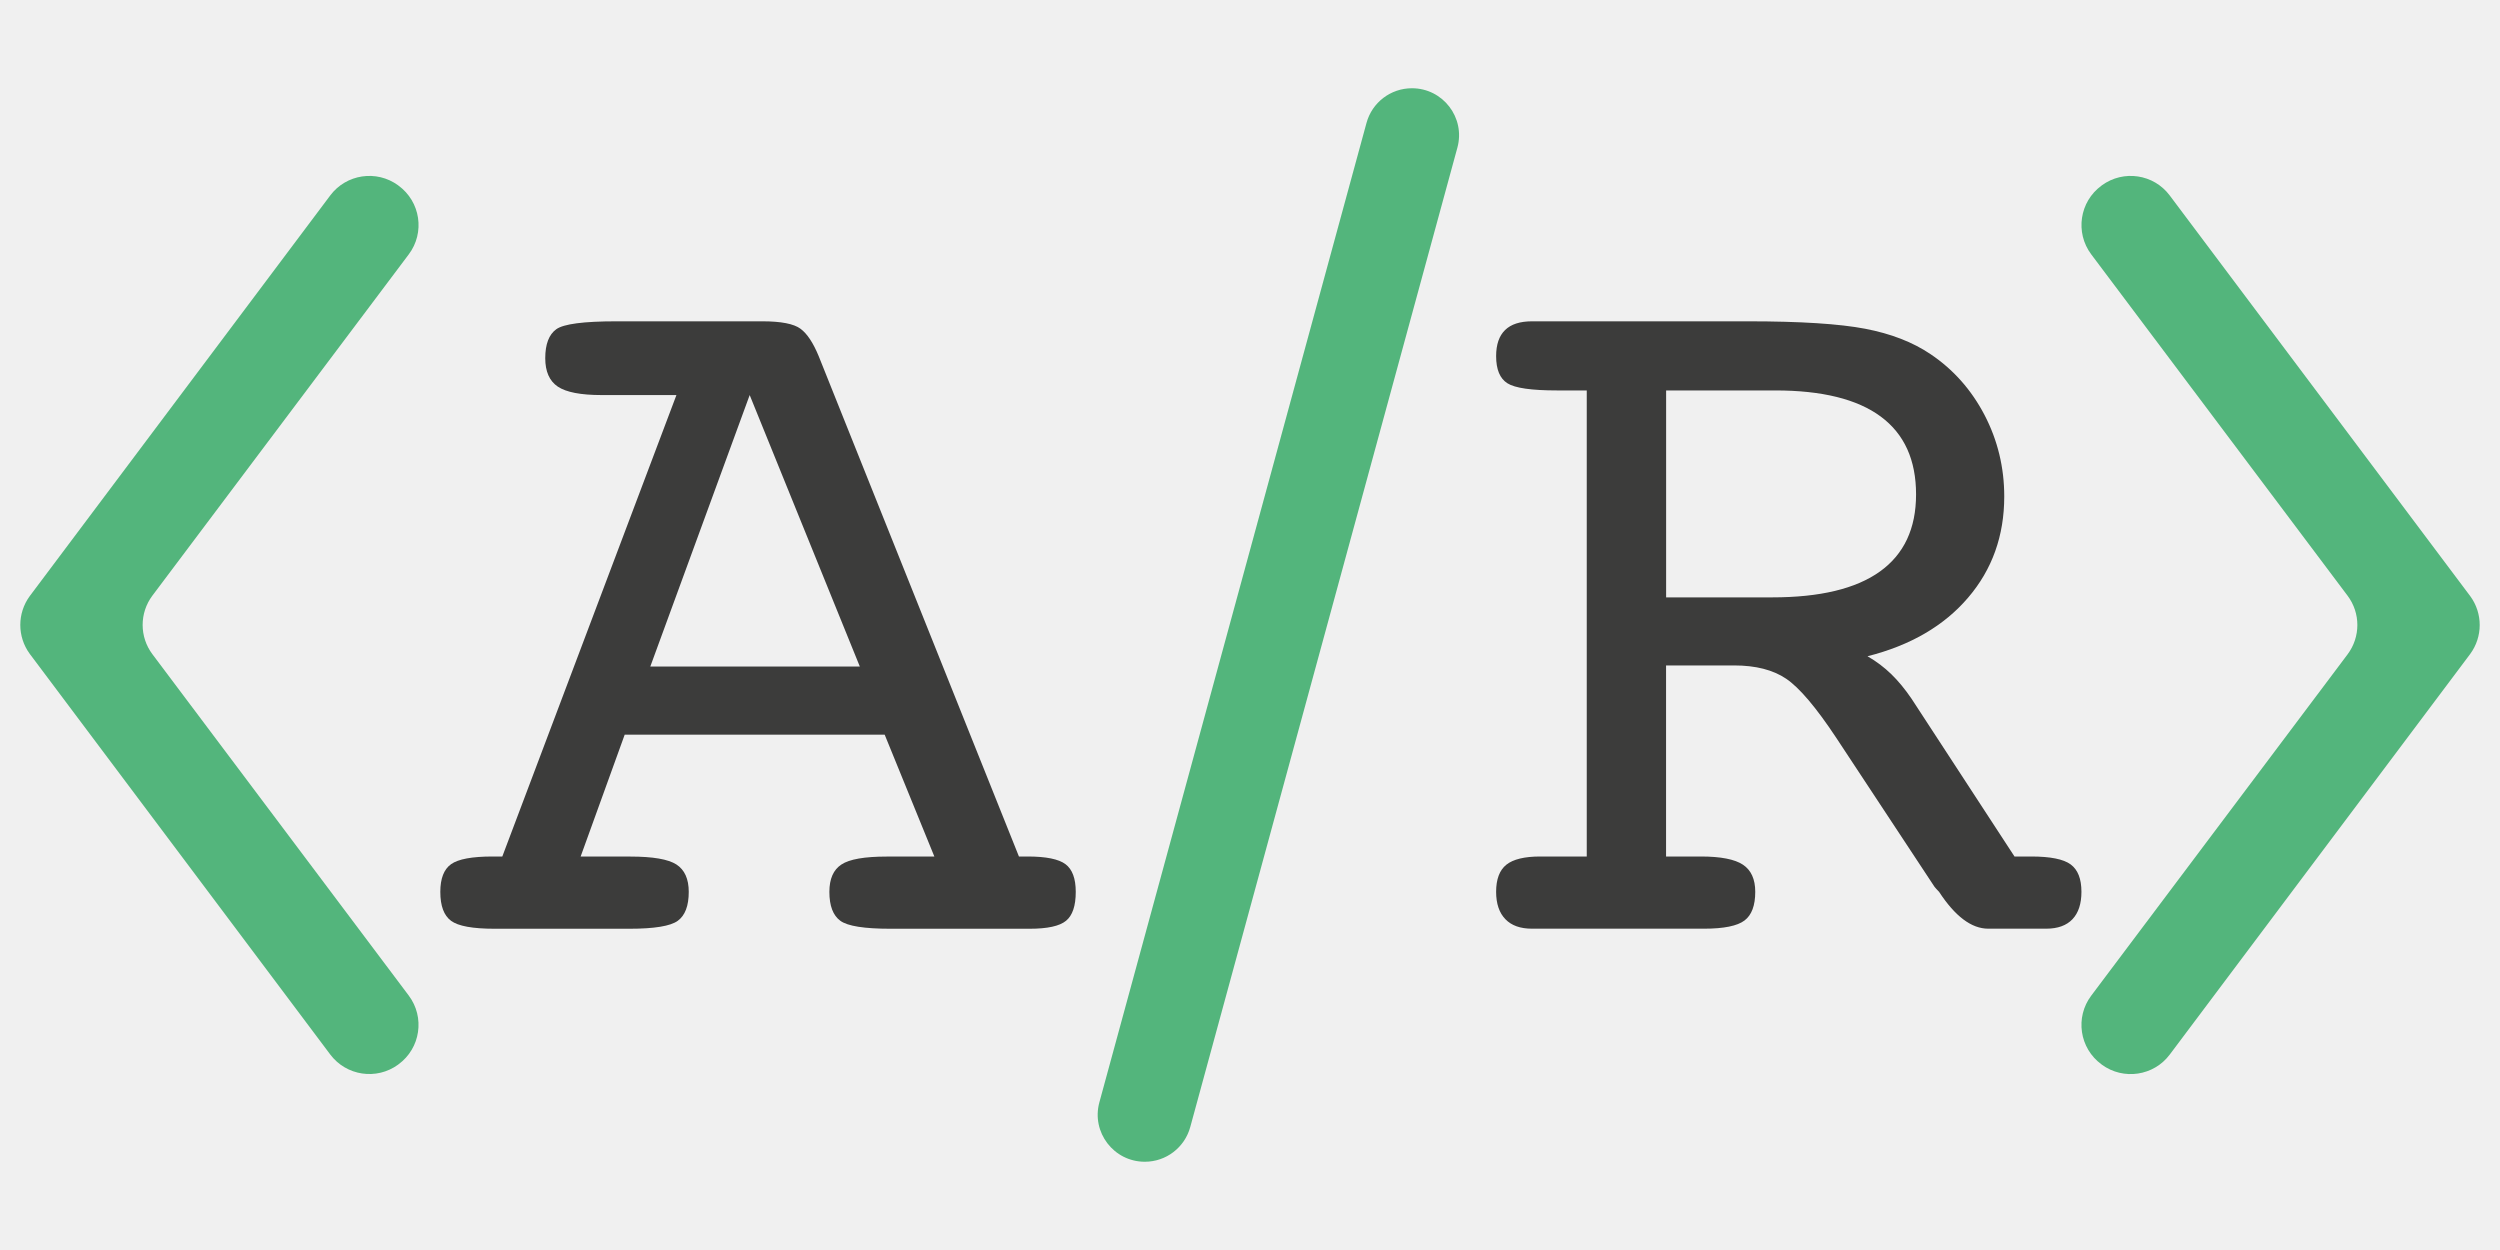
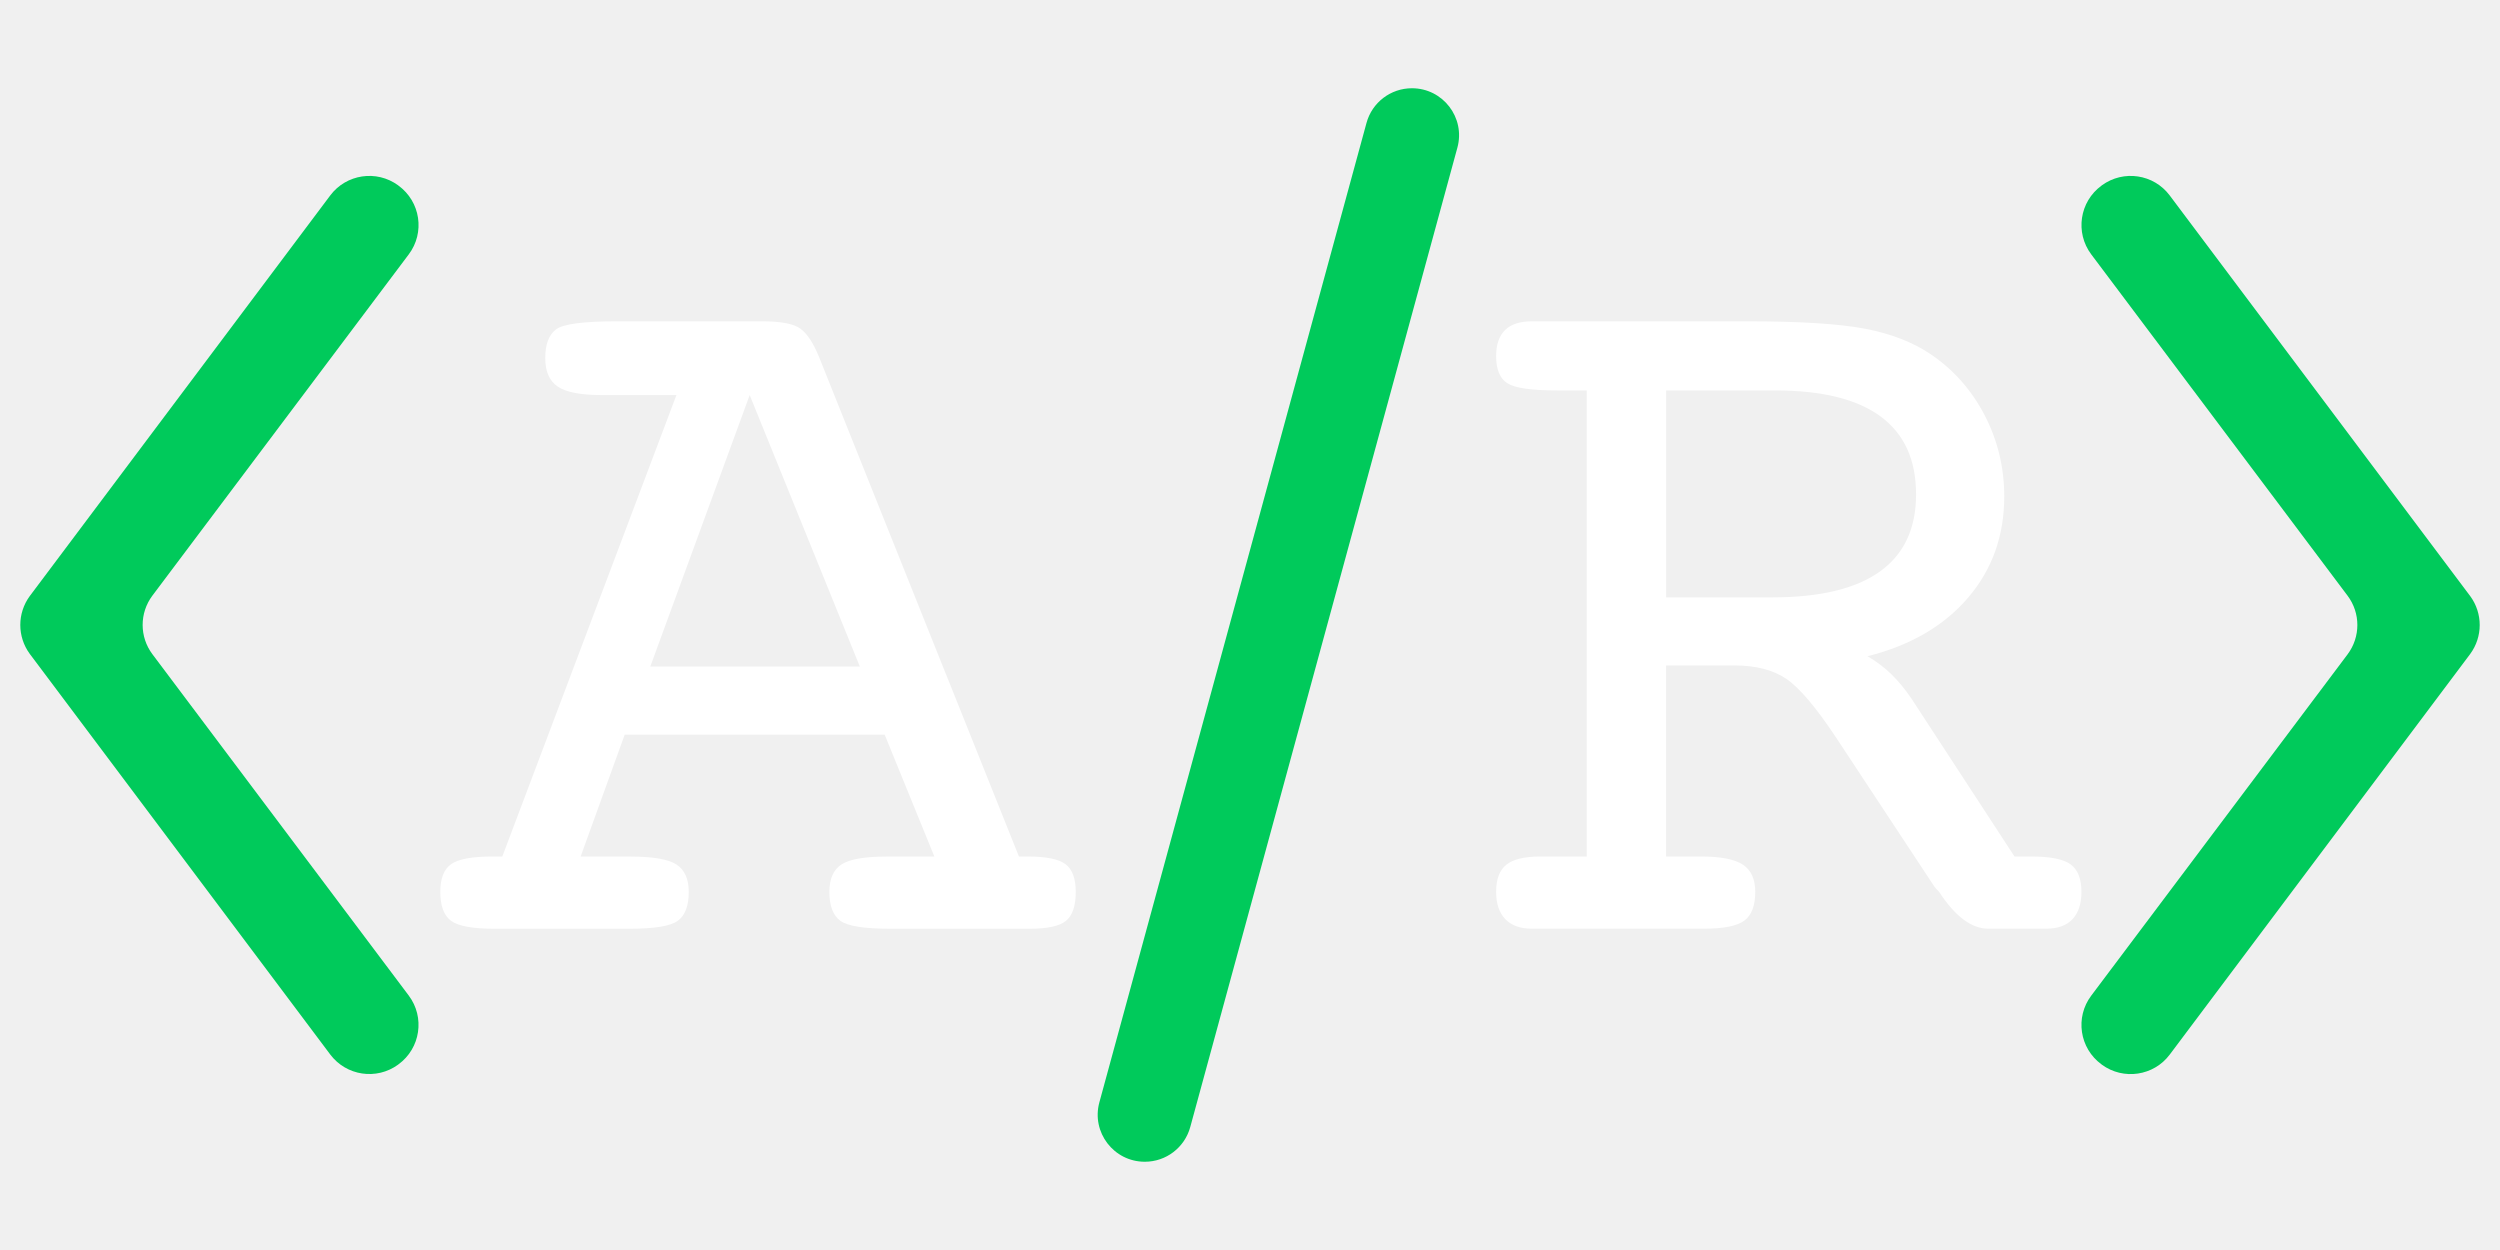
<svg xmlns="http://www.w3.org/2000/svg" version="1.1" id="Capa_1" x="0px" y="0px" viewBox="0 0 400 200" style="enable-background:new 0 0 400 200;" xml:space="preserve">
  <style type="text/css">
- 	.st0{fill:#53B57C;}
- 	.st1{fill:#3C3C3B;}
+ 	.st0{fill:#00ca5b;}
+ 	.st1{fill:#ffffff;}
</style>
  <path class="st0" d="M218.64,19.67l-42.74,156.7c-1.31,4.79,2.3,9.51,7.27,9.51h0c3.4,0,6.37-2.27,7.27-5.55l42.74-156.7  c1.31-4.79-2.3-9.51-7.27-9.51h0C222.51,14.12,219.53,16.39,218.64,19.67z" />
  <path class="st0" d="M63.7,29.65c-3.45-2.52-8.3-1.8-10.86,1.62L4.77,95.36l0,0c-2.03,2.76-2.03,6.51,0,9.27l0,0l48.07,64.09  c2.57,3.42,7.41,4.14,10.86,1.62l0.06-0.05c3.52-2.57,4.25-7.52,1.64-11l-41.01-54.61c-2.09-2.78-2.09-6.6,0-9.39L65.4,40.7  c2.62-3.48,1.88-8.43-1.64-11L63.7,29.65z" />
  <path class="st0" d="M336.3,29.65l-0.06,0.05c-3.52,2.57-4.25,7.52-1.64,11l41.01,54.61c2.09,2.78,2.09,6.6,0,9.39L334.6,159.3  c-2.62,3.48-1.88,8.43,1.64,11l0.06,0.05c3.45,2.52,8.3,1.8,10.86-1.62l48.07-64.09v0c2.03-2.76,2.03-6.51,0-9.27v0l-48.07-64.09  C344.6,27.85,339.76,27.13,336.3,29.65z" />
  <g>
    <path class="st1" d="M108.23,63.21H96.26c-3.33,0-5.67-0.45-7.01-1.35c-1.34-0.9-2.01-2.42-2.01-4.55c0-2.24,0.59-3.78,1.76-4.63   c1.17-0.85,4.38-1.27,9.63-1.27h23.35c3,0,5.04,0.4,6.1,1.19c1.07,0.79,2.03,2.25,2.91,4.38l32.04,80.06h1.39   c2.95,0,4.97,0.41,6.06,1.23c1.09,0.82,1.64,2.29,1.64,4.43c0,2.24-0.52,3.78-1.56,4.63c-1.04,0.85-2.98,1.27-5.82,1.27h-22.29   c-4.15,0-6.82-0.42-7.99-1.27s-1.76-2.39-1.76-4.63c0-2.08,0.64-3.54,1.93-4.38c1.28-0.85,3.7-1.27,7.25-1.27h7.62l-7.95-19.5   H99.95l-7.05,19.5h7.95c3.61,0,6.06,0.42,7.38,1.27c1.31,0.85,1.97,2.31,1.97,4.38c0,2.24-0.59,3.78-1.76,4.63   s-3.76,1.27-7.74,1.27H79.14c-3.5,0-5.82-0.42-6.97-1.27c-1.15-0.85-1.72-2.39-1.72-4.63c0-2.13,0.57-3.61,1.72-4.43   c1.15-0.82,3.36-1.23,6.64-1.23h1.56L108.23,63.21z M104.05,106.64h33.52l-17.62-43.43L104.05,106.64z" />
  </g>
  <g>
    <path class="st1" d="M266.58,137.04h5.57c3.17,0,5.41,0.44,6.72,1.31c1.31,0.87,1.97,2.32,1.97,4.34c0,2.19-0.57,3.72-1.72,4.59   c-1.15,0.87-3.31,1.31-6.47,1.31h-27.53c-1.86,0-3.28-0.5-4.26-1.52c-0.98-1.01-1.48-2.47-1.48-4.38c0-2.02,0.55-3.47,1.64-4.34   c1.09-0.87,2.9-1.31,5.41-1.31h2.7h4.75V62.47h-4.75c-4.1,0-6.75-0.38-7.95-1.15c-1.2-0.76-1.8-2.21-1.8-4.34   c0-1.86,0.48-3.25,1.44-4.18c0.95-0.93,2.39-1.39,4.3-1.39h34.58c8.36,0,14.6,0.4,18.73,1.19c4.12,0.79,7.61,2.14,10.45,4.06   c3.66,2.46,6.54,5.71,8.65,9.75c2.1,4.04,3.15,8.39,3.15,13.03c0,6.28-1.93,11.68-5.78,16.18c-3.85,4.51-9.22,7.64-16.1,9.38   c1.42,0.82,2.69,1.78,3.81,2.87c1.12,1.09,2.2,2.4,3.24,3.93l16.47,25.24H325c3.06,0,5.16,0.42,6.31,1.27   c1.15,0.85,1.72,2.31,1.72,4.38c0,1.91-0.48,3.37-1.43,4.38c-0.96,1.01-2.36,1.52-4.22,1.52h-9.26c-2.68,0-5.3-1.97-7.87-5.9   c-0.33-0.33-0.57-0.6-0.74-0.82l-15.73-23.85c-3.22-4.86-5.89-8-7.99-9.42c-2.1-1.42-4.88-2.13-8.32-2.13h-10.9V137.04z    M266.58,62.47v33.11h16.96c7.65,0,13.4-1.38,17.25-4.14c3.85-2.76,5.78-6.87,5.78-12.33c0-5.52-1.88-9.67-5.65-12.46   c-3.77-2.79-9.4-4.18-16.88-4.18H266.58z" />
  </g>
</svg>
